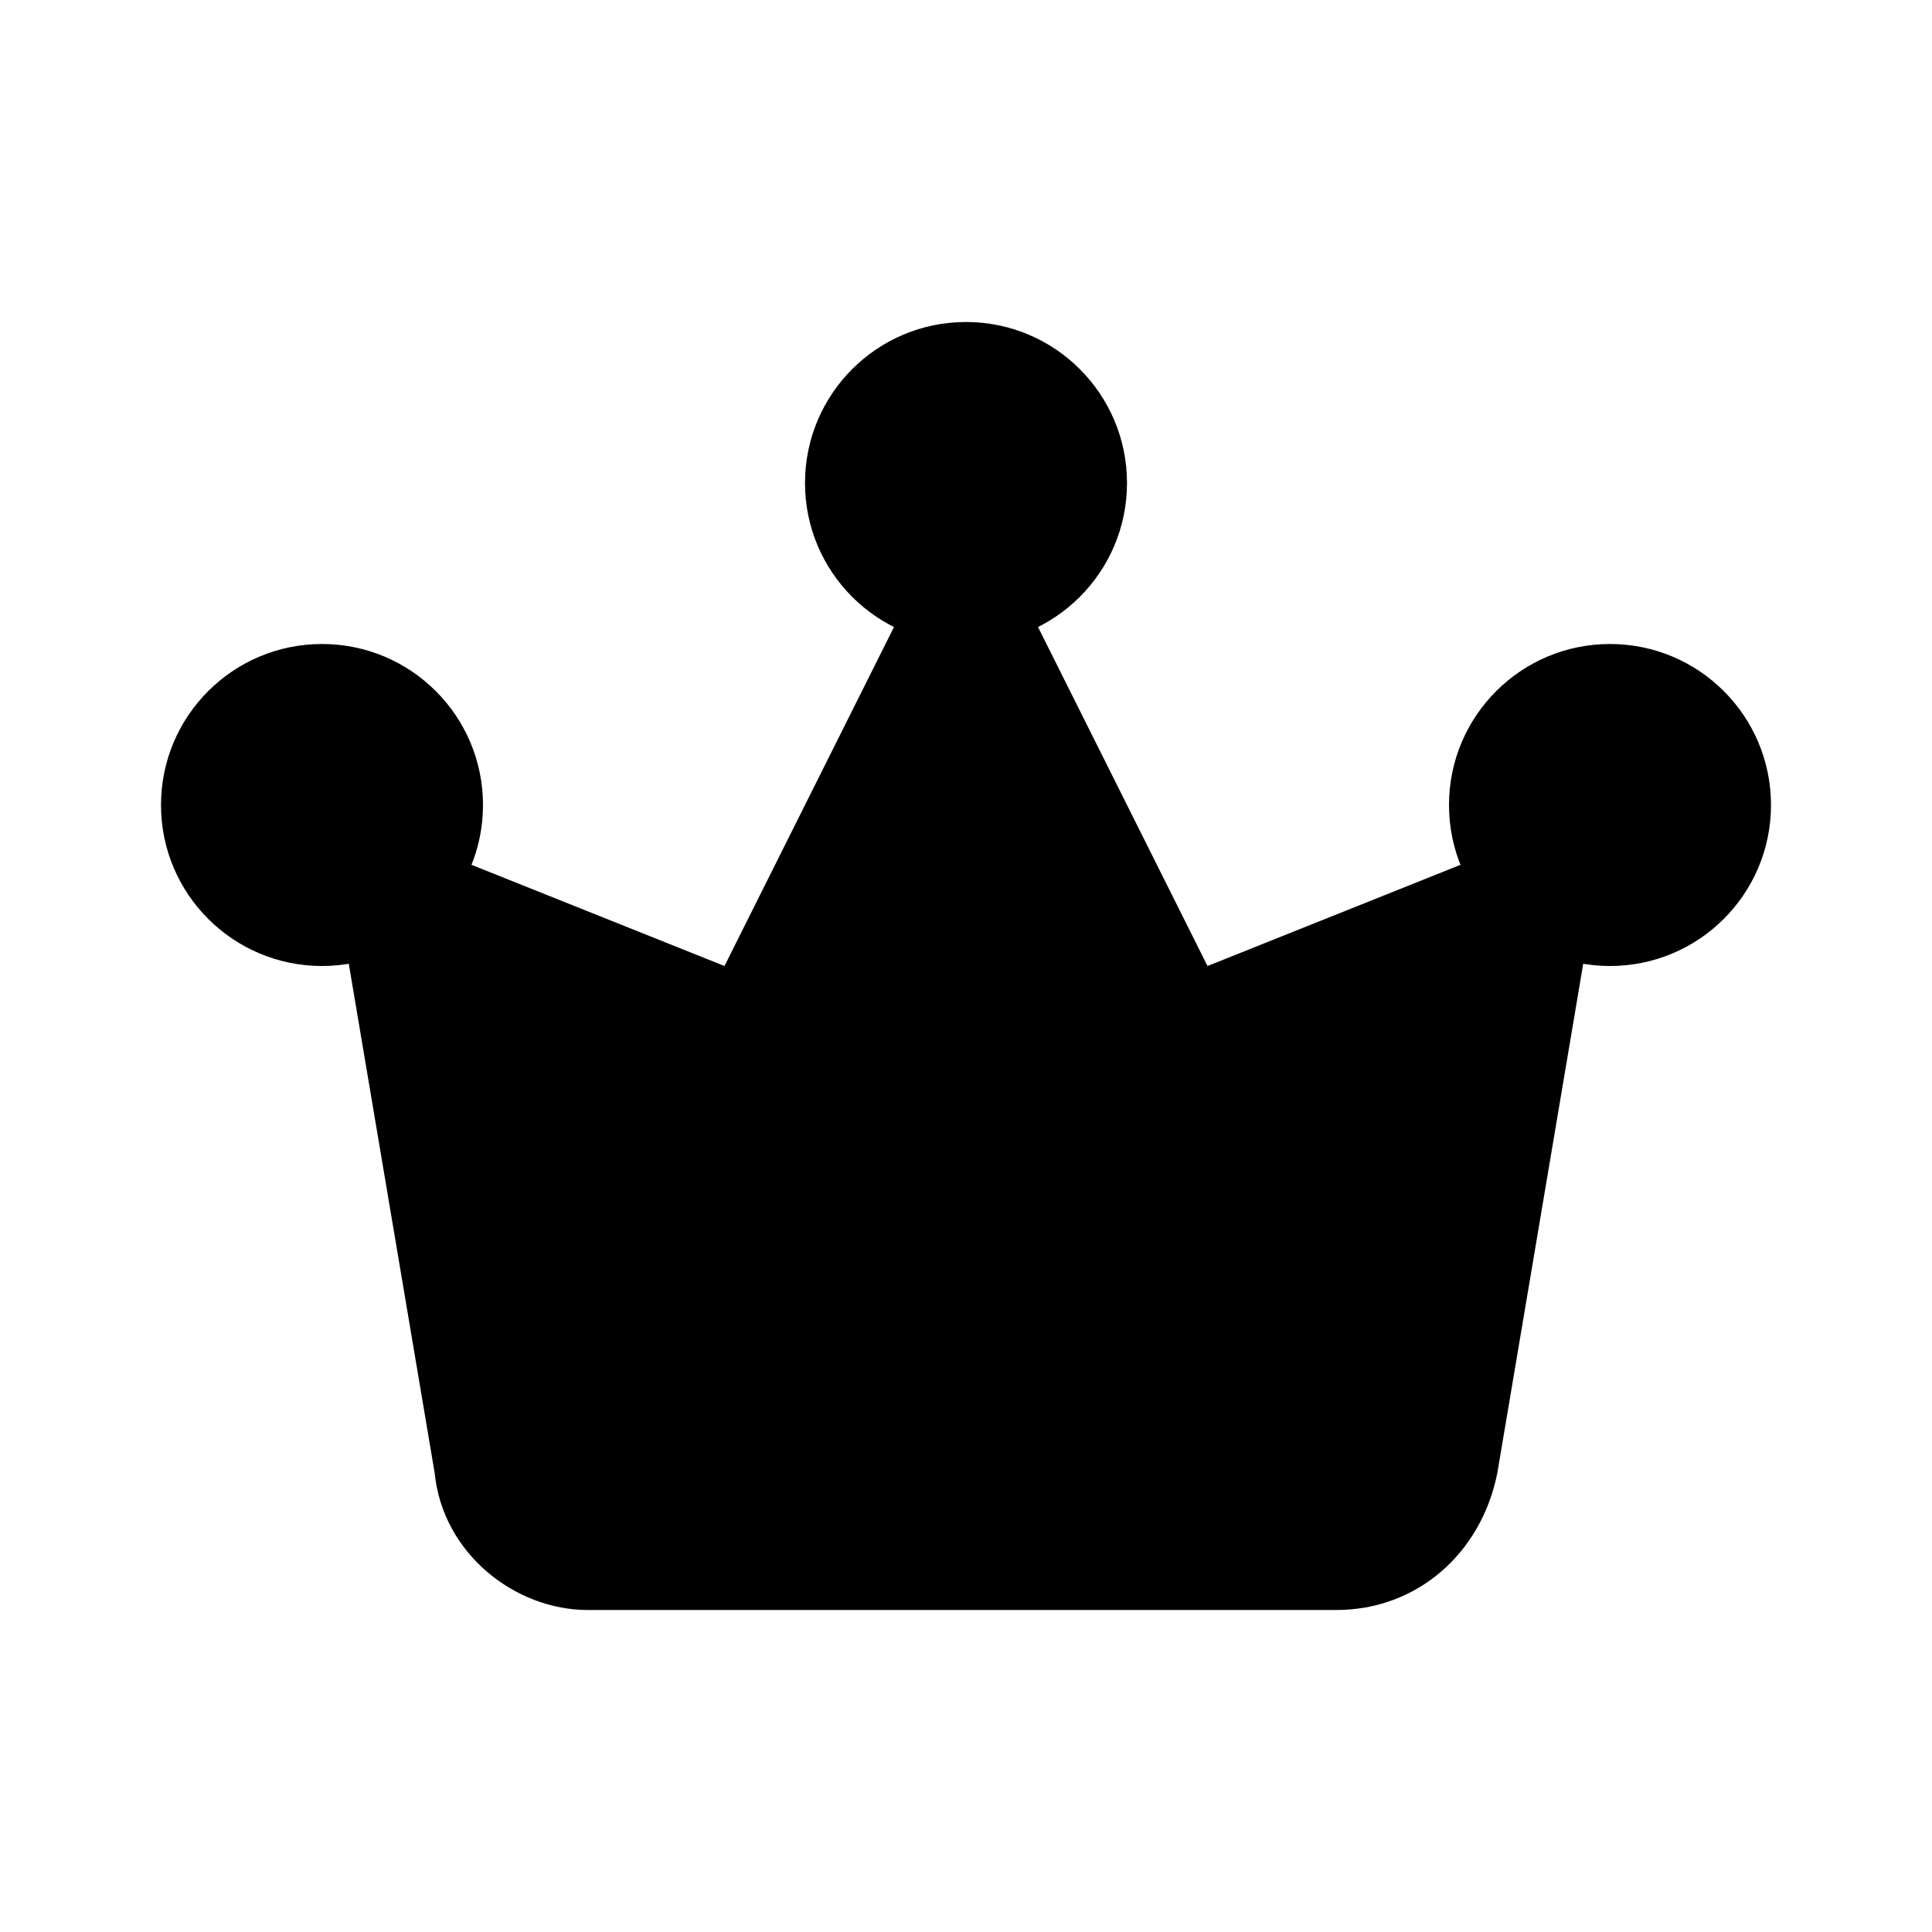
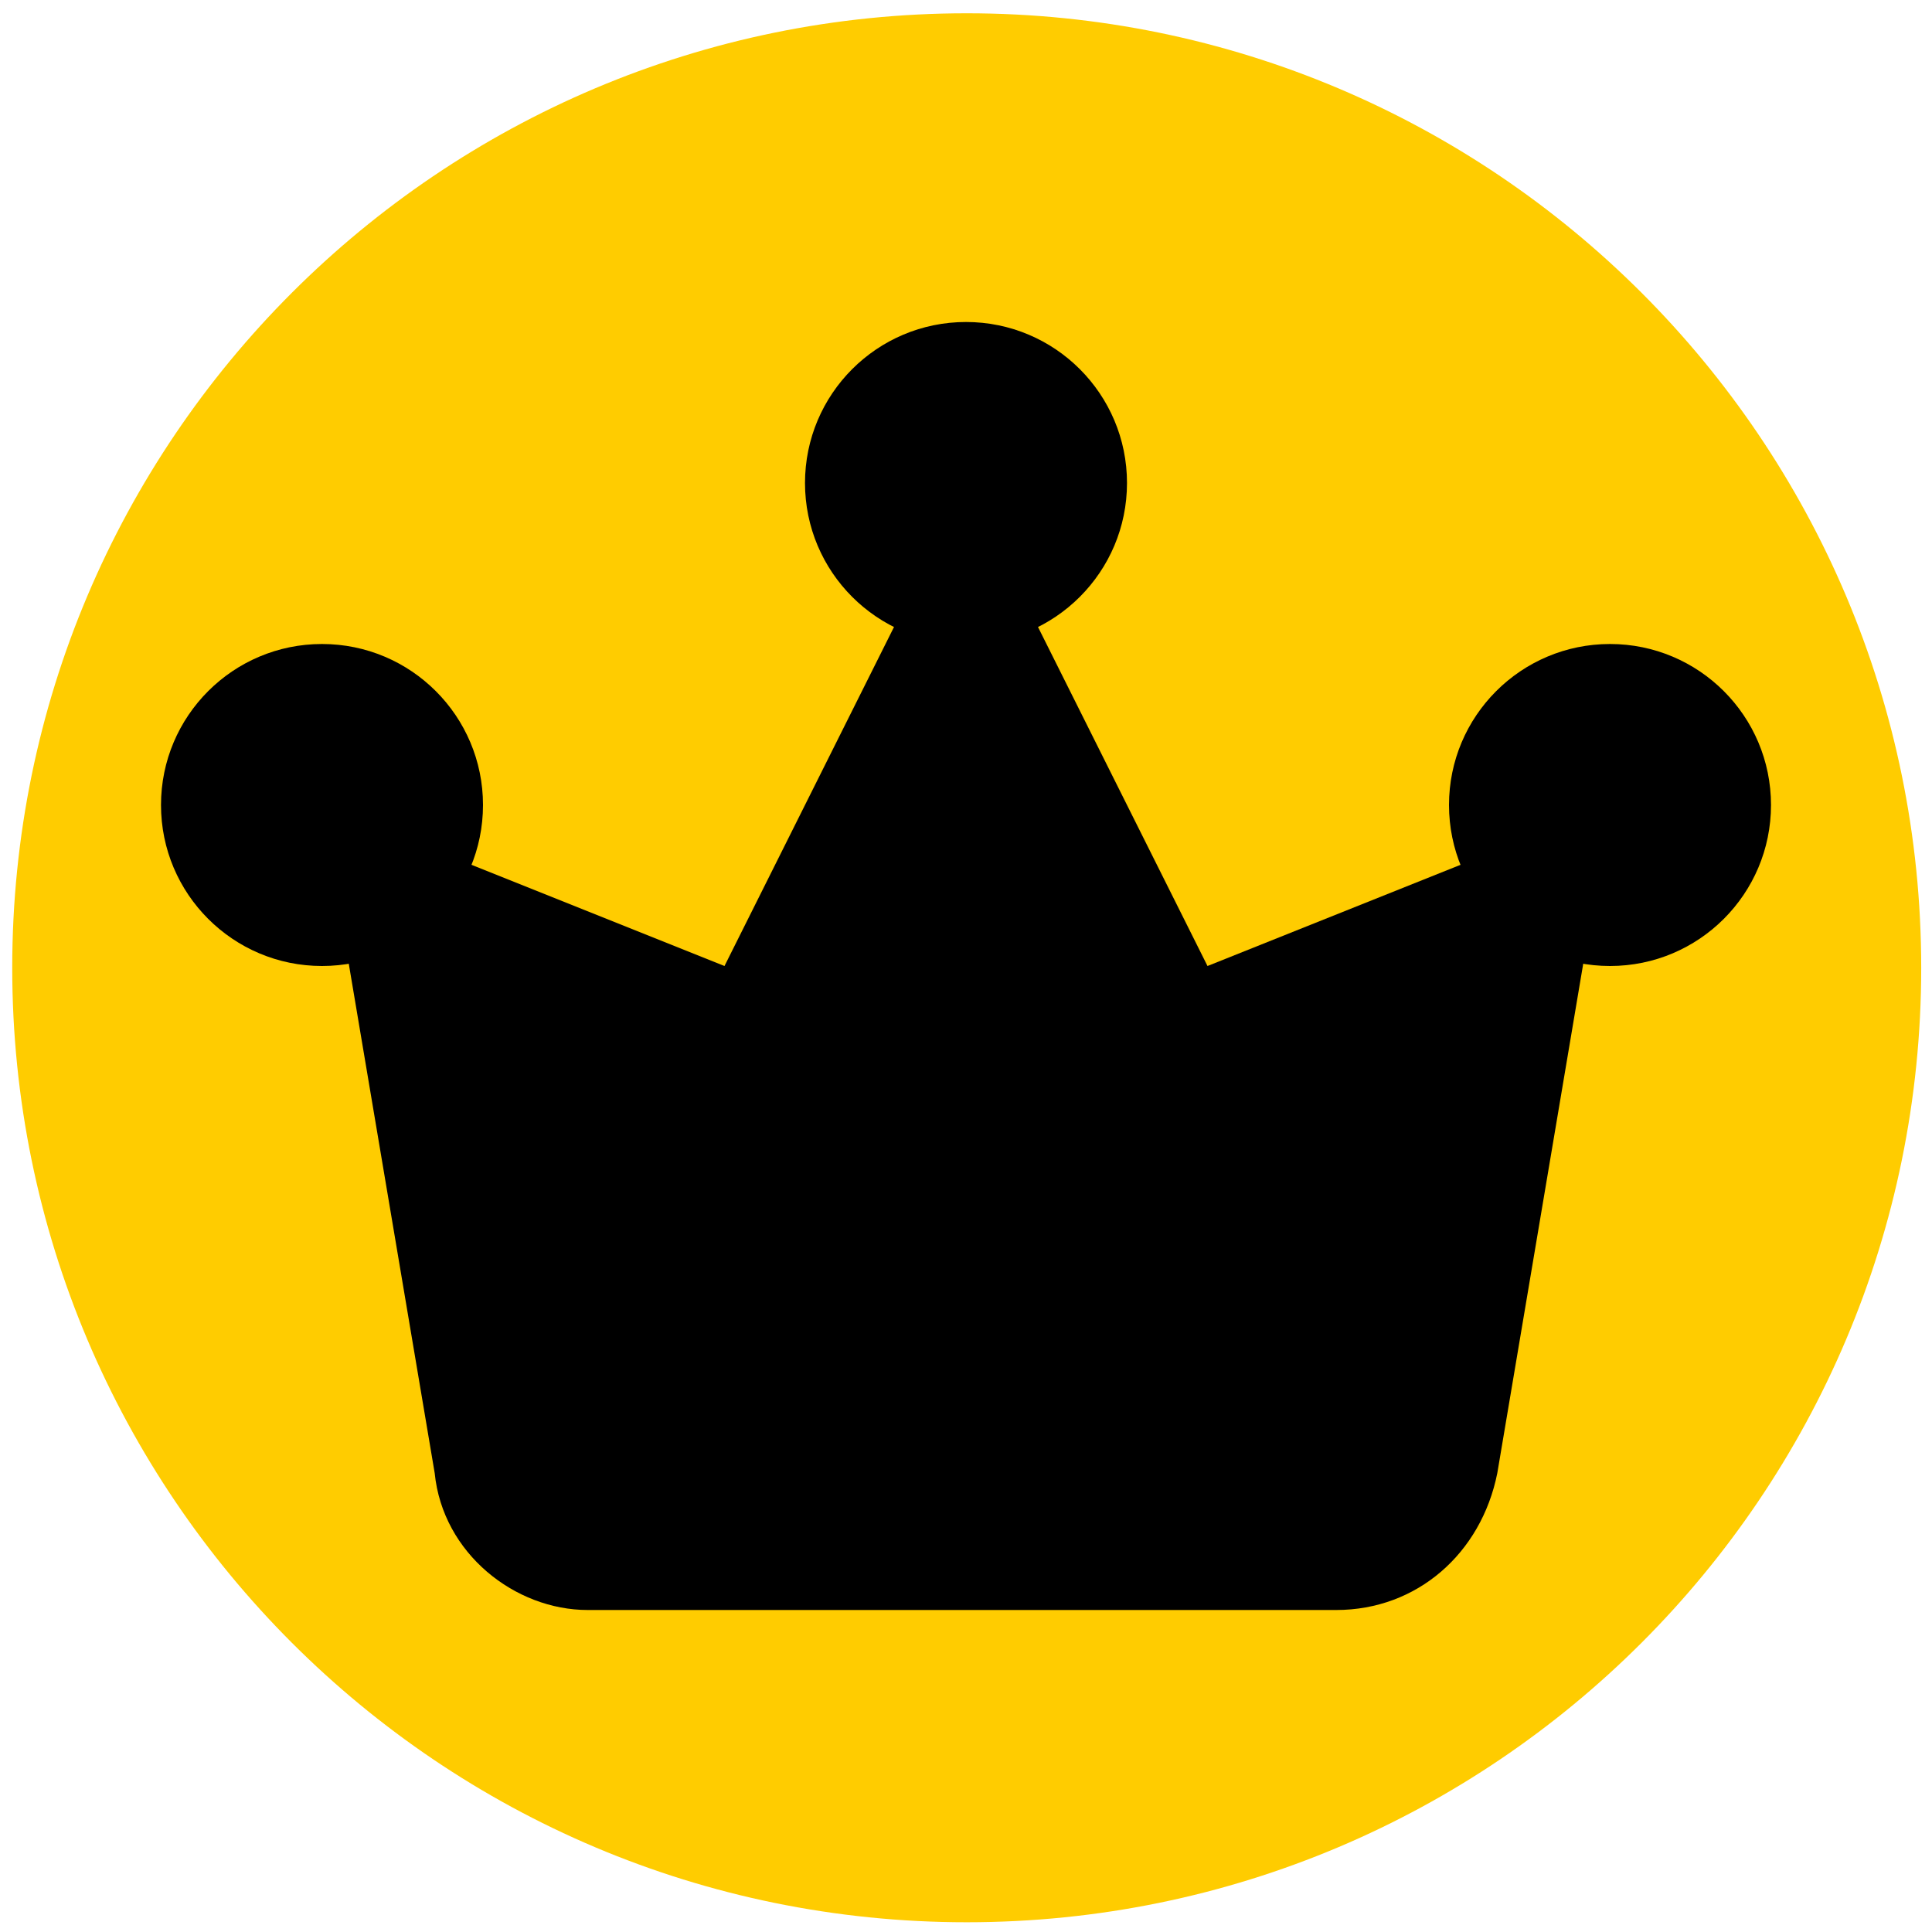
<svg xmlns="http://www.w3.org/2000/svg" enable-background="new 0 0 24 24" id="Layer_1" version="1.0" viewBox="0 0 24 24" xml:space="preserve">
-   <path d="M5.4,18.3L4,10l5,2l3-6l3,6l5-2l-1.4,8.3c-0.2,1-1,1.7-2,1.7l-9.3,0C6.4,20,5.5,19.3,5.4,18.3z" />
-   <circle cx="12" cy="6" r="2" />
-   <circle cx="20" cy="10" r="2" />
-   <circle cx="4" cy="10" r="2" />
+   <defs id="defs1121" />
+   <circle style="fill:#ffcc00;stroke:#fdfdfd;stroke-width:0;stroke-miterlimit:4;stroke-dasharray:none;stroke-dashoffset:0" id="path2309" cx="12.009" cy="12.022" r="11.857" />
+   <path d="M5.4,18.3L4,10l5,2l3-6l3,6l5-2l-1.4,8.3c-0.2,1-1,1.7-2,1.7l-9.3,0C6.4,20,5.5,19.3,5.4,18.3z" id="path1110" />
+   <circle cx="12" cy="6" r="2" id="circle1112" />
+   <circle cx="20" cy="10" r="2" id="circle1114" />
+   <circle cx="4" cy="10" r="2" id="circle1116" />
</svg>
